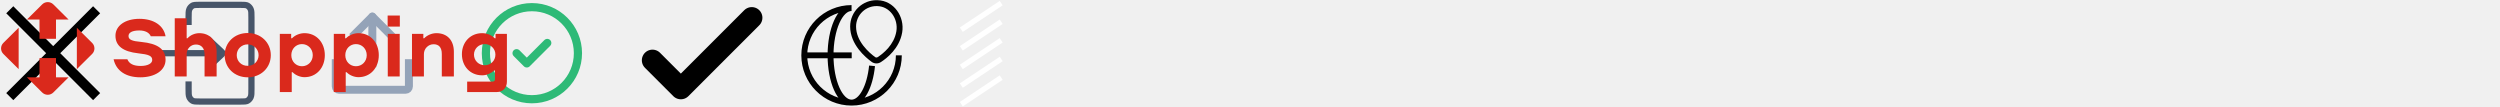
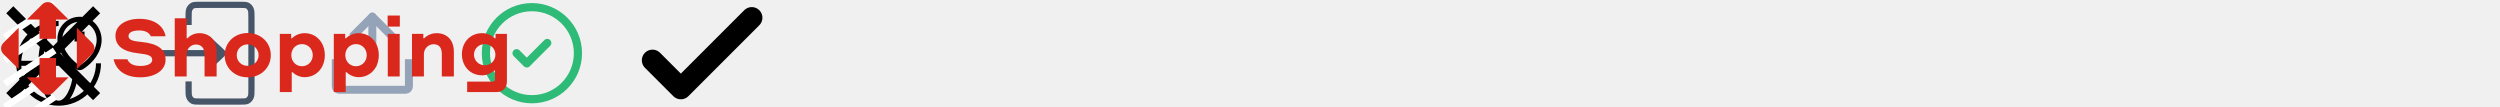
<svg xmlns="http://www.w3.org/2000/svg" version="1.1" width="752" height="32" viewBox="0 0 752 32">
  <svg id="icon-close" width="32" height="32" viewBox="0 0 32 32" x="0" y="0">
    <path fill="none" stroke-linejoin="round" stroke-linecap="square" stroke-miterlimit="4" stroke-width="3" stroke="#000" d="M28 4l-24 24M4 4l24 24" />
  </svg>
  <svg id="icon-exit" width="29" height="32" viewBox="0 0 29 32" x="48" y="0">
    <path fill="#475569" d="M9.875 30.281v0zM8.956 29.222v0zM27.408 29.222v0zM26.489 30.281v0zM26.489 1.719v0zM27.408 2.778v0zM8.956 2.778v0zM9.875 1.719v0zM18.538 16.548l-0.64-0.682 0.64 0.684zM18.538 15.452v0zM18.884 16.15v0zM18.884 15.85v0zM9.663 7.516v-2.182h-1.871v2.182h1.871zM12.087 2.39h12.186v-1.871h-12.186v1.871zM26.7 5.334v21.332h1.871v-21.332h-1.871zM24.273 29.61h-12.186v1.871h12.186v-1.871zM9.663 26.666v-2.182h-1.871v2.182h1.871zM12.089 29.61c-0.607 0-0.996 0-1.292-0.029-0.281-0.026-0.388-0.071-0.449-0.106l-0.947 1.612c0.39 0.23 0.8 0.317 1.222 0.356 0.403 0.038 0.896 0.038 1.466 0.038v-1.871zM7.792 26.666c0 0.666 0 1.215 0.031 1.658 0.032 0.454 0.102 0.874 0.278 1.276l1.712-0.756c-0.052-0.116-0.099-0.295-0.124-0.65-0.026-0.364-0.026-0.835-0.026-1.527h-1.871zM10.348 29.475c-0.238-0.15-0.423-0.366-0.532-0.622l-0.003-0.009-1.712 0.756c0.273 0.618 0.721 1.146 1.3 1.487l0.947-1.612zM26.701 26.668c0 0.691 0 1.162-0.026 1.526-0.025 0.355-0.071 0.532-0.122 0.65l1.711 0.756c0.176-0.401 0.244-0.823 0.276-1.276 0.032-0.444 0.032-0.992 0.032-1.658h-1.871zM24.275 31.481c0.57 0 1.062 0 1.468-0.038 0.42-0.039 0.831-0.127 1.222-0.356l-0.948-1.612c-0.061 0.035-0.169 0.080-0.449 0.106-0.297 0.029-0.685 0.029-1.292 0.029v1.871zM26.553 28.844c-0.113 0.265-0.299 0.481-0.532 0.628l-0.006 0.003 0.948 1.612c0.579-0.34 1.027-0.868 1.3-1.487l-1.712-0.756zM24.275 2.39c0.607 0 0.995 0 1.292 0.029 0.281 0.026 0.388 0.071 0.448 0.106l0.948-1.613c-0.39-0.228-0.8-0.316-1.222-0.355-0.403-0.039-0.896-0.038-1.466-0.038v1.871zM28.572 5.334c0-0.666 0-1.213-0.031-1.658-0.033-0.454-0.102-0.874-0.278-1.276l-1.712 0.756c0.052 0.116 0.099 0.295 0.124 0.65 0.026 0.364 0.026 0.835 0.026 1.527h1.871zM26.015 2.525c0.212 0.124 0.407 0.337 0.538 0.631l1.711-0.756c-0.275-0.628-0.724-1.138-1.286-1.48l-0.014-0.008-0.947 1.613zM9.663 5.332c0-0.691 0-1.162 0.026-1.526 0.025-0.355 0.071-0.532 0.124-0.65l-1.712-0.756c-0.176 0.401-0.246 0.822-0.276 1.276-0.032 0.444-0.032 0.992-0.032 1.658h1.871zM12.087 0.521c-0.57 0-1.062 0-1.468 0.038-0.42 0.039-0.831 0.127-1.222 0.355l0.948 1.613c0.061-0.035 0.169-0.080 0.449-0.106 0.295-0.029 0.685-0.029 1.292-0.029v-1.872zM9.812 3.156c0.112-0.265 0.297-0.481 0.53-0.628l0.006-0.003-0.947-1.613c-0.576 0.35-1.025 0.86-1.292 1.467l-0.008 0.021 1.712 0.756zM15.111 21.046l4.067-3.815-1.28-1.364-4.067 3.815 1.28 1.364zM19.178 14.769l-4.067-3.815-1.28 1.364 4.067 3.815 1.28-1.364zM19.178 17.231c0.092-0.086 0.201-0.188 0.288-0.285 0.129-0.137 0.231-0.3 0.298-0.48l0.003-0.010-1.767-0.611c0.039-0.116 0.099-0.173 0.080-0.153-0.057 0.056-0.116 0.113-0.176 0.169l-0.006 0.005 1.28 1.364zM17.898 16.134c0.066 0.061 0.125 0.118 0.183 0.176l-0.001-0.001c0.019 0.020-0.039-0.038-0.080-0.153l1.767-0.611c-0.070-0.19-0.172-0.353-0.302-0.491l0.001 0.001c-0.087-0.097-0.196-0.199-0.288-0.285l-1.28 1.364zM19.767 16.455c0.049-0.136 0.077-0.292 0.077-0.455s-0.028-0.32-0.080-0.465l0.003 0.010-1.767 0.611c-0.017-0.046-0.026-0.1-0.026-0.156s0.010-0.109 0.027-0.159l-0.001 0.003 1.767 0.611zM18.607 15.065h-18.607v1.871h18.607v-1.871z" />
  </svg>
  <svg id="icon-upload" width="32" height="32" viewBox="0 0 32 32" x="96" y="0">
    <path fill="none" stroke="#94a3b8" stroke-linejoin="round" stroke-linecap="square" stroke-miterlimit="4" stroke-width="2.4" d="M10.75 10.25l5.25-5.25 5.25 5.25" />
    <path fill="#94a3b8" d="M14.8 19v1.2h2.4v-1.2h-2.4zM17.2 5c0-0.663-0.537-1.2-1.2-1.2s-1.2 0.537-1.2 1.2v0h2.4zM17.2 19v-14h-2.4v14h2.4z" />
    <path fill="none" stroke="#94a3b8" stroke-linejoin="round" stroke-linecap="square" stroke-miterlimit="4" stroke-width="2.4" d="M27 19v7c0 0 0 0.001 0 0.002 0 0.551-0.447 0.998-0.998 0.998-0.001 0-0.001 0-0.002 0h-20c-0.552 0-1-0.448-1-1v0-7" />
  </svg>
  <svg id="icon-checkInCircle" width="32" height="32" viewBox="0 0 32 32" x="144" y="0">
    <path fill="none" stroke="#2eba77" stroke-linejoin="round" stroke-linecap="round" stroke-miterlimit="4" stroke-width="2.462" d="M11.385 16l3.077 3.077 6.154-6.154M29.846 16c0 7.647-6.199 13.846-13.846 13.846s-13.846-6.199-13.846-13.846 6.199-13.846 13.846-13.846 13.846 6.199 13.846 13.846z" />
  </svg>
  <svg id="icon-check" width="38" height="32" viewBox="0 0 38 32" x="192" y="0">
    <path fill="none" stroke-linejoin="round" stroke-linecap="round" stroke-miterlimit="4" stroke-width="6.4" stroke="#000" d="M4.266 18.134l8.534 8.534 21.334-21.334" />
  </svg>
-   <svg id="icon-geo" width="32" height="32" viewBox="0 0 32 32" x="240" y="0">
-     <path d="M30.498 9.6l0.877 0.148v-0.001l-0.877-0.147zM24.503 17.919l-0.481-0.747-0.012 0.006-0.009 0.008 0.503 0.732zM23.628 18.19v0zM22.753 17.918l-0.52 0.722 0.017 0.012 0.504-0.732zM16.614 7.974v0zM23.95 0.946l-0.037 0.888h0.014l0.024-0.889zM29.483 16.642c0 7.364-5.97 13.333-13.333 13.333v1.778c8.346 0 15.111-6.766 15.111-15.111h-1.778zM16.149 29.976c-7.364 0-13.333-5.97-13.333-13.333h-1.778c0 8.345 6.765 15.111 15.111 15.111v-1.778zM2.816 16.642c0-7.365 5.97-13.333 13.333-13.333v-1.778c-8.346 0-15.111 6.765-15.111 15.111h1.778zM16.147 29.976c-0.583 0-1.207-0.263-1.848-0.873-0.645-0.614-1.268-1.545-1.809-2.765-1.083-2.436-1.775-5.862-1.775-9.695h-1.778c0 4.021 0.723 7.706 1.928 10.418 0.602 1.355 1.342 2.505 2.208 3.33 0.871 0.83 1.912 1.363 3.073 1.363v-1.778zM10.715 16.642c0-3.833 0.692-7.26 1.775-9.696 0.542-1.218 1.164-2.15 1.809-2.765 0.642-0.61 1.265-0.872 1.849-0.872v-1.778c-1.163 0-2.203 0.533-3.074 1.363-0.865 0.824-1.606 1.976-2.208 3.33-1.207 2.712-1.929 6.395-1.929 10.418h1.778zM21.427 19.713c-0.311 3.085-1.076 5.727-2.088 7.567-1.038 1.888-2.188 2.695-3.192 2.695v1.778c2.005 0 3.618-1.557 4.75-3.617 1.158-2.106 1.971-4.997 2.299-8.244l-1.769-0.178zM2.015 17.531h14.18v-1.778h-14.18v1.778zM29.621 9.453c-0.681 4.045-3.954 6.657-5.6 7.718l0.964 1.495c1.751-1.128 5.579-4.102 6.391-8.917l-1.754-0.296zM24 17.185c-0.104 0.072-0.232 0.115-0.371 0.115-0 0-0.001 0-0.001 0h0v1.778c0.492 0 0.972-0.149 1.378-0.428l-1.007-1.465zM23.628 17.3c-0.139-0-0.267-0.043-0.373-0.116l0.002 0.001-1.007 1.465c0.407 0.279 0.887 0.427 1.378 0.427v-1.778zM23.272 17.196c-0.895-0.645-2.355-1.837-3.584-3.444-1.231-1.608-2.184-3.571-2.184-5.779h-1.778c0 2.733 1.179 5.068 2.549 6.859 1.372 1.793 2.981 3.102 3.959 3.807l1.039-1.441zM17.505 7.975c0-0.83 0.168-1.65 0.494-2.412l-1.636-0.699c-0.402 0.917-0.636 1.986-0.636 3.11v0l1.778 0.001zM17.999 5.563c0.343-0.791 0.816-1.464 1.399-2.023l0.002-0.002-1.231-1.285c-0.754 0.724-1.364 1.591-1.786 2.56l-0.020 0.051 1.636 0.698zM19.4 3.538c0.581-0.557 1.273-1.003 2.040-1.299l0.042-0.014-0.628-1.663c-1.043 0.4-1.936 0.974-2.687 1.695l0.003-0.003 1.23 1.284zM21.483 2.225c0.645-0.251 1.392-0.397 2.173-0.397 0.091 0 0.182 0.002 0.272 0.006l-0.013-0 0.073-1.775c-0.1-0.004-0.217-0.007-0.334-0.007-1.006 0-1.968 0.187-2.854 0.529l0.054-0.018 0.628 1.663zM23.929 1.835c3.671 0.096 6.338 3.757 5.694 7.621l1.754 0.293c0.788-4.73-2.458-9.561-7.401-9.69l-0.047 1.777z" />
+   <svg id="icon-geo" width="36" height="36" fill="none">
+     <path fill="#000" d="m29.733 13.1.74.125v-.001l-.74-.123Zm-5.059 7.019-.406-.63-.01.005-.008.007.424.618Zm-.738.229v-.75.75Zm-.738-.23-.439.609.007.005.007.005.425-.618Zm-5.18-8.39h-.75.75Zm6.19-5.93-.031.749h.012l.02-.75Zm4.668 13.244c0 6.213-5.037 11.25-11.25 11.25v1.5c7.042 0 12.75-5.709 12.75-12.75h-1.5Zm-11.25 11.25c-6.213 0-11.25-5.037-11.25-11.25h-1.5c0 7.041 5.708 12.75 12.75 12.75v-1.5Zm-11.25-11.25c0-6.214 5.037-11.25 11.25-11.25v-1.5c-7.042 0-12.75 5.708-12.75 12.75h1.5Zm11.248 11.25c-.492 0-1.017-.222-1.559-.737-.545-.518-1.07-1.304-1.527-2.333-.913-2.055-1.497-4.946-1.497-8.18h-1.5c0 3.393.61 6.502 1.627 8.79.508 1.143 1.132 2.114 1.863 2.81.735.7 1.613 1.15 2.593 1.15v-1.5Zm-4.583-11.25c0-3.234.584-6.126 1.498-8.181.457-1.028.982-1.814 1.526-2.333.541-.515 1.067-.736 1.56-.736v-1.5c-.981 0-1.859.45-2.594 1.15-.73.695-1.355 1.667-1.863 2.81-1.017 2.288-1.627 5.396-1.627 8.79h1.5Zm9.038 2.591c-.262 2.603-.908 4.832-1.762 6.385-.876 1.593-1.846 2.274-2.693 2.274v1.5c1.692 0 3.053-1.314 4.008-3.052.977-1.777 1.663-4.216 1.94-6.956l-1.493-.15ZM5.7 19.792h11.964v-1.5H5.7v1.5Zm23.293-6.816c-.575 3.413-3.336 5.617-4.725 6.512l.813 1.261c1.477-.952 4.707-3.461 5.392-7.524l-1.48-.25ZM24.25 19.5a.554.554 0 0 1-.314.097v1.5c.415 0 .82-.126 1.163-.361l-.85-1.236Zm-.314.097a.554.554 0 0 1-.313-.097l-.85 1.236c.343.235.748.36 1.163.36v-1.5Zm-.3-.087c-.755-.546-1.987-1.552-3.024-2.907-1.039-1.357-1.843-3.013-1.843-4.876h-1.5c0 2.306.995 4.276 2.151 5.787 1.158 1.513 2.515 2.617 3.34 3.212l.877-1.216Zm-4.867-7.783c0-.7.142-1.392.417-2.035l-1.38-.59a6.688 6.688 0 0 0-.538 2.624l1.5.001Zm.417-2.035a5.189 5.189 0 0 1 1.182-1.709L19.33 6.901a6.688 6.688 0 0 0-1.524 2.203l1.38.589Zm1.182-1.709a5.188 5.188 0 0 1 1.757-1.108l-.53-1.403a6.689 6.689 0 0 0-2.265 1.428l1.038 1.083Zm1.757-1.108a5.19 5.19 0 0 1 2.052-.33l.063-1.498a6.689 6.689 0 0 0-2.644.425l.53 1.403Zm2.064-.329c3.097.081 5.348 3.17 4.804 6.43l1.48.247c.665-3.991-2.074-8.067-6.245-8.176l-.04 1.499ZM22.421 9.5h3v3h-3z" />
  </svg>
-   <svg id="icon-diagonalLines" width="14" height="32" viewBox="0 0 14 32" x="288" y="0">
-     <path fill="none" stroke="#fff" stroke-linejoin="miter" stroke-linecap="butt" stroke-miterlimit="4" stroke-width="1.6" d="M1.156 8.934l12-8M1.156 14.534l12-8M1.156 20.134l12-8M1.156 25.734l12-8M1.156 31.334l12-8" />
+   <svg id="icon-diagonalLines" width="17" height="40" fill="none">
+     <path stroke="#fff" stroke-width="2" d="m1.445 11.168 15-10M1.445 18.168l15-10M1.445 25.168l15-10M1.445 32.168l15-10M1.445 39.168l15-10" />
  </svg>
  <svg id="npLogo" width="155" height="29" fill="none">
    <path fill="#DA291C" d="M16.844 23.255v-5.79h-4.96v5.79H8.09l4.6 4.565a2.377 2.377 0 0 0 3.345 0l4.6-4.565h-3.792Zm-11.233-2.46V8.344l-4.6 4.565a2.333 2.333 0 0 0 0 3.319l4.6 4.565Zm6.273-14.911v5.79h4.96v-5.79h3.793l-4.6-4.565a2.377 2.377 0 0 0-3.345 0l-4.6 4.565h3.792Zm15.832 7.026-4.6-4.565v12.45l4.6-4.566a2.333 2.333 0 0 0 0-3.319ZM42.203 23.256c-4.356 0-7.26-1.964-8.029-5.423h4.143c.512 1.324 1.836 2.007 3.971 2.007 2.178 0 3.502-.769 3.502-1.794 0-1.238-1.025-1.665-4.185-2.007-4.698-.512-6.876-2.306-6.876-5.295 0-3.032 2.947-5.082 7.218-5.082 4.355 0 7.302 2.05 7.857 5.253h-4.441c-.47-1.11-1.708-1.751-3.46-1.751-2.134 0-3.245.64-3.245 1.665 0 1.11 1.025 1.537 3.886 1.794 4.869.47 7.26 2.178 7.26 5.338 0 3.203-3.16 5.295-7.601 5.295ZM52.563 23V5.491h3.587v6.021h.257c.811-.939 2.22-1.537 3.544-1.537 3.16 0 5.21 2.22 5.21 5.594V23h-3.63v-6.662c0-1.879-.982-2.947-2.605-2.947-1.58 0-2.776 1.282-2.776 2.947V23h-3.587Zm21.934.256c-3.971 0-6.918-2.861-6.918-6.662 0-3.8 2.947-6.662 6.918-6.662 3.972 0 6.961 2.862 6.961 6.662 0 3.801-2.99 6.662-6.96 6.662Zm-3.288-6.662c0 1.837 1.452 3.246 3.288 3.203 1.837.043 3.288-1.366 3.288-3.203 0-1.836-1.451-3.245-3.288-3.245-1.836 0-3.288 1.409-3.288 3.245Zm12.96 11.104v-17.51h3.417v1.324h.256c.897-.939 2.349-1.537 3.758-1.537 3.587 0 6.107 2.819 6.107 6.62 0 3.8-2.52 6.619-6.107 6.619-1.324 0-2.733-.598-3.587-1.495h-.257v5.979H84.17Zm3.46-11.104c0 1.922 1.408 3.331 3.202 3.331 1.836 0 3.246-1.452 3.246-3.33 0-1.88-1.41-3.332-3.246-3.332-1.794 0-3.203 1.41-3.203 3.331Zm12.777 11.104v-17.51h3.416v1.324h.256c.897-.939 2.349-1.537 3.758-1.537 3.588 0 6.107 2.819 6.107 6.62 0 3.8-2.519 6.619-6.107 6.619-1.323 0-2.733-.598-3.587-1.495h-.256v5.979h-3.587Zm3.459-11.104c0 1.922 1.409 3.331 3.203 3.331 1.836 0 3.245-1.452 3.245-3.33 0-1.88-1.409-3.332-3.245-3.332-1.794 0-3.203 1.41-3.203 3.331ZM116.642 23V10.189h3.588V23h-3.588ZM116.6 8.01V4.68h3.672v3.33H116.6ZM123.926 23V10.189h3.416v1.323h.256c.854-.896 2.264-1.537 3.673-1.537 3.246 0 5.253 2.135 5.253 5.594V23h-3.63v-6.747c0-2.007-.897-2.947-2.477-2.947-1.58 0-2.904 1.324-2.904 2.947V23h-3.587Zm16.596 4.698v-3.16h7.644c.47 0 .726-.257.726-.727v-2.605h-.256c-.897.855-2.264 1.452-3.588 1.452-3.63 0-6.106-2.733-6.106-6.363 0-3.544 2.476-6.32 6.106-6.32 1.41 0 2.862.598 3.758 1.537h.257V10.19h3.416v14.348c0 1.922-1.238 3.16-3.16 3.16h-8.797Zm2.049-11.274c0 1.793 1.41 3.202 3.246 3.202 1.794 0 3.203-1.366 3.203-3.203 0-1.75-1.409-3.16-3.203-3.16-1.836 0-3.246 1.41-3.246 3.16Z" />
  </svg>
</svg>
